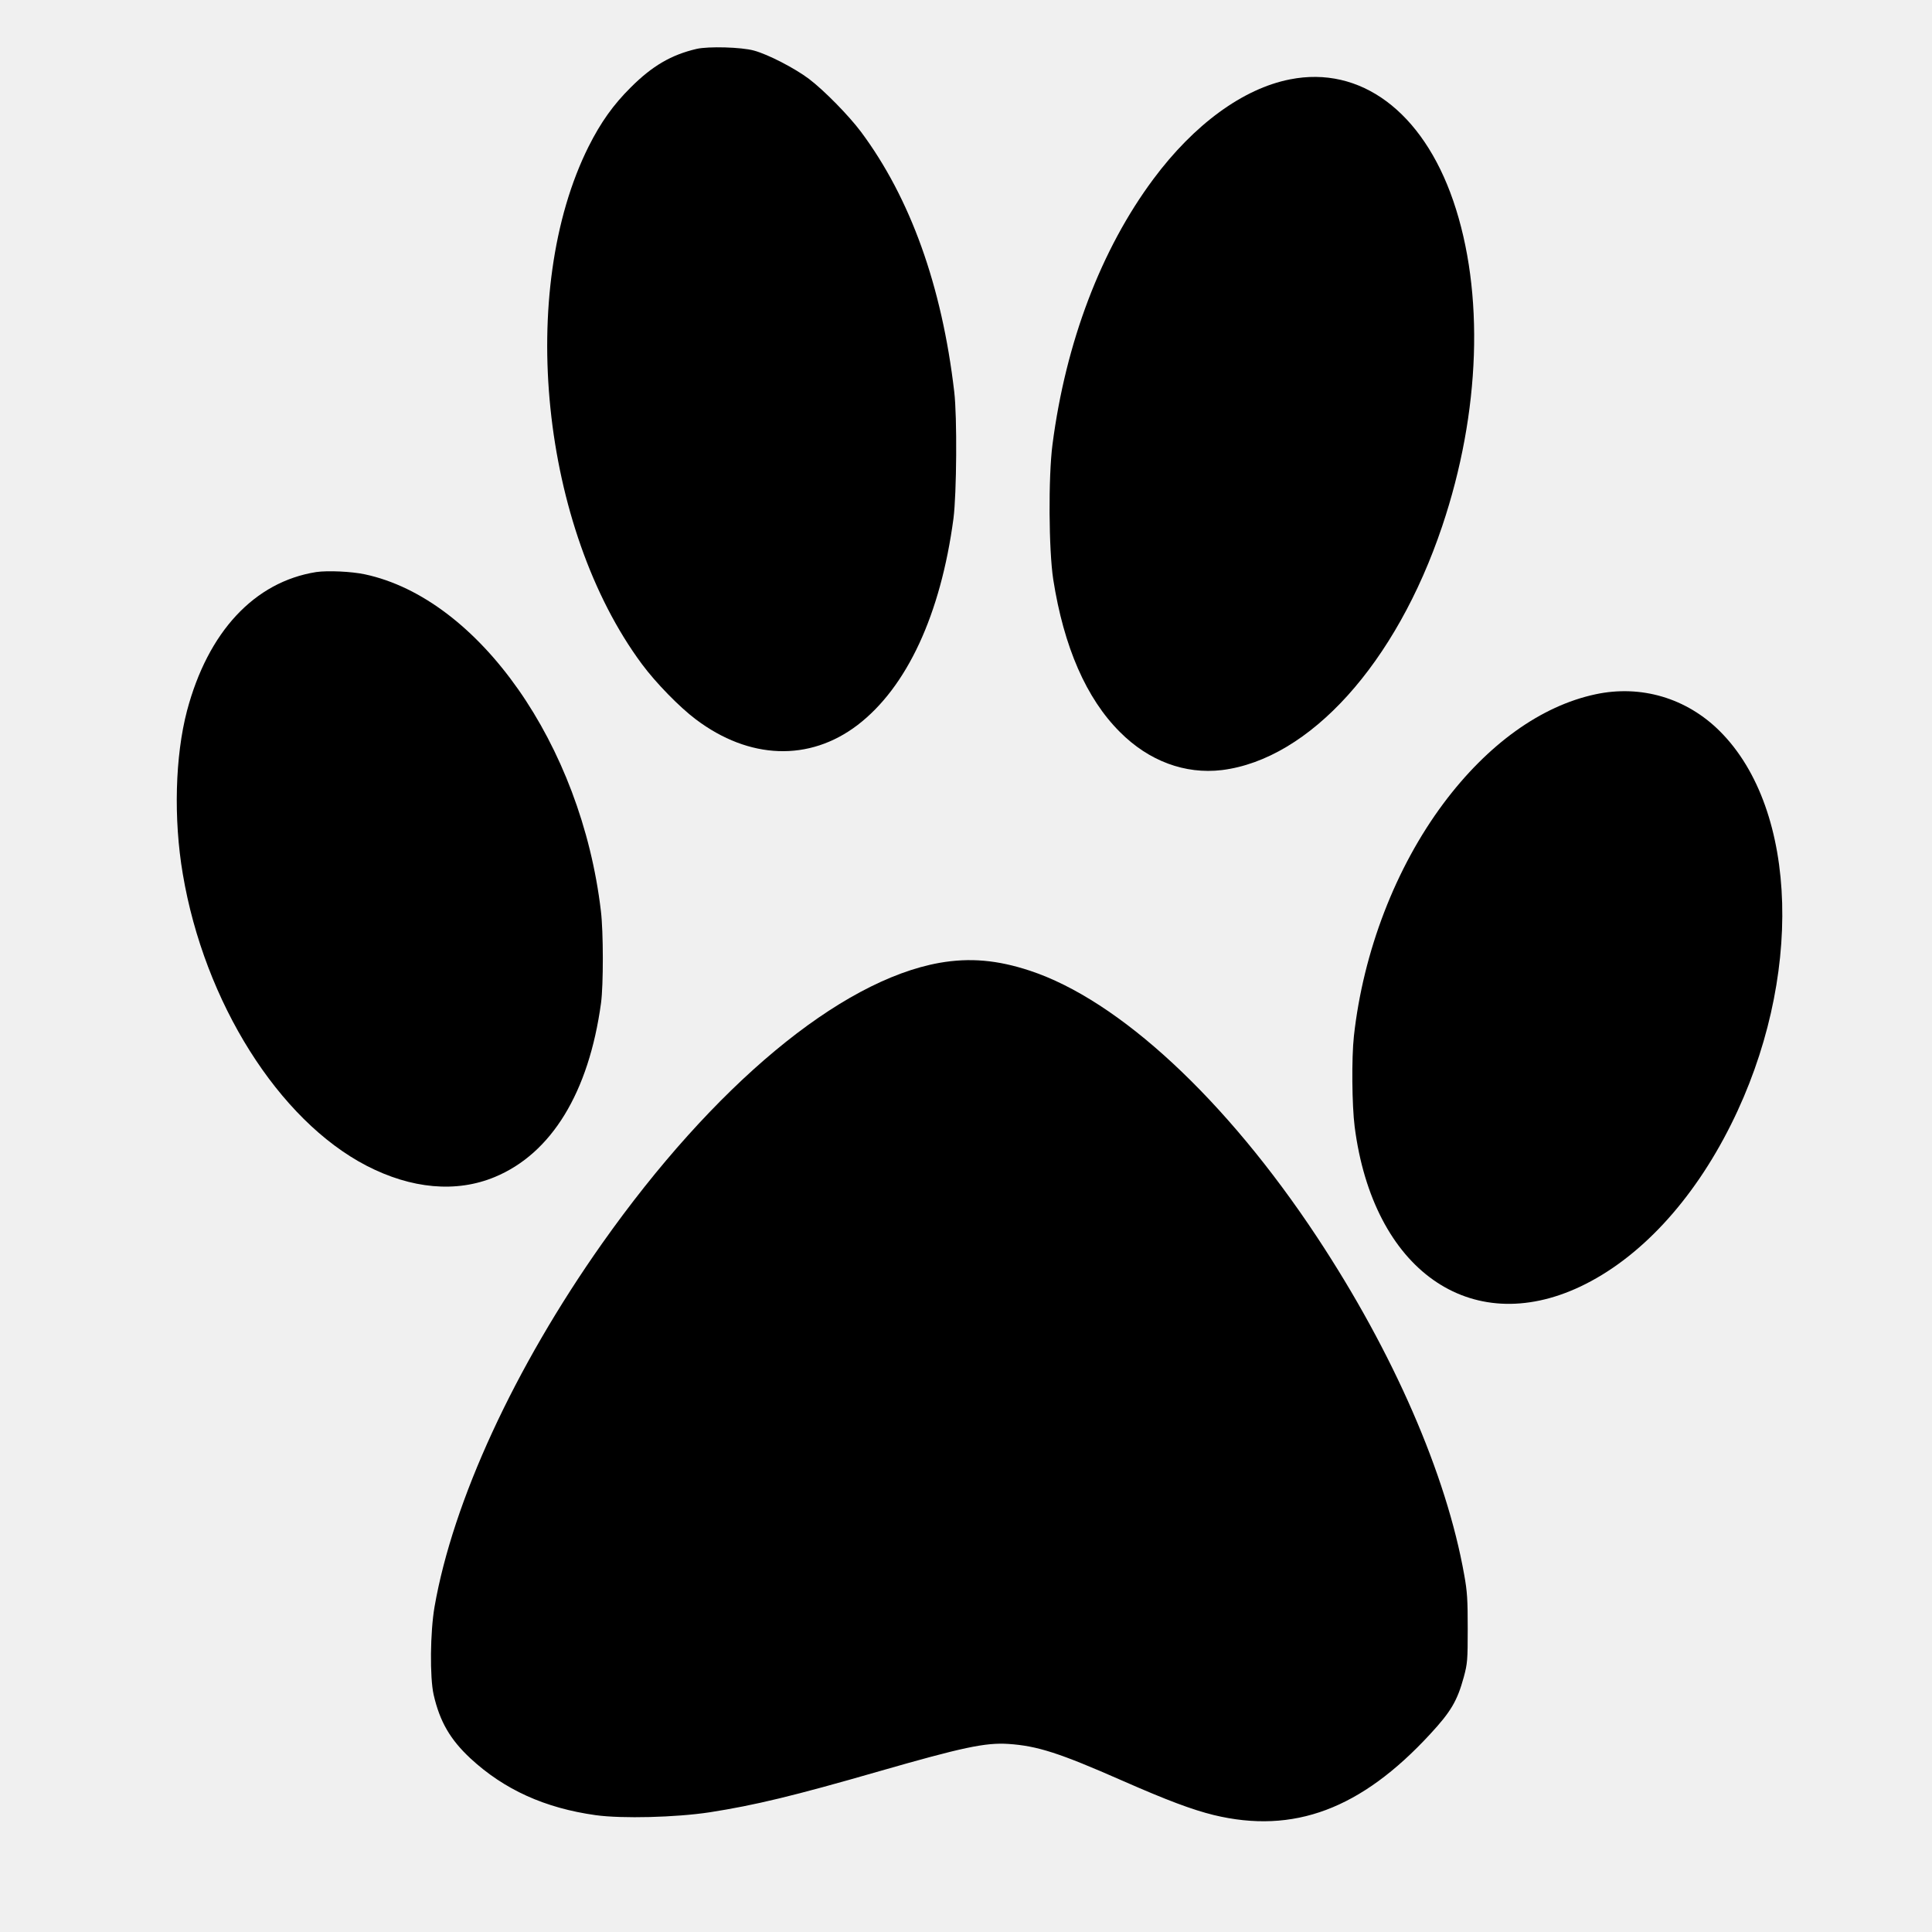
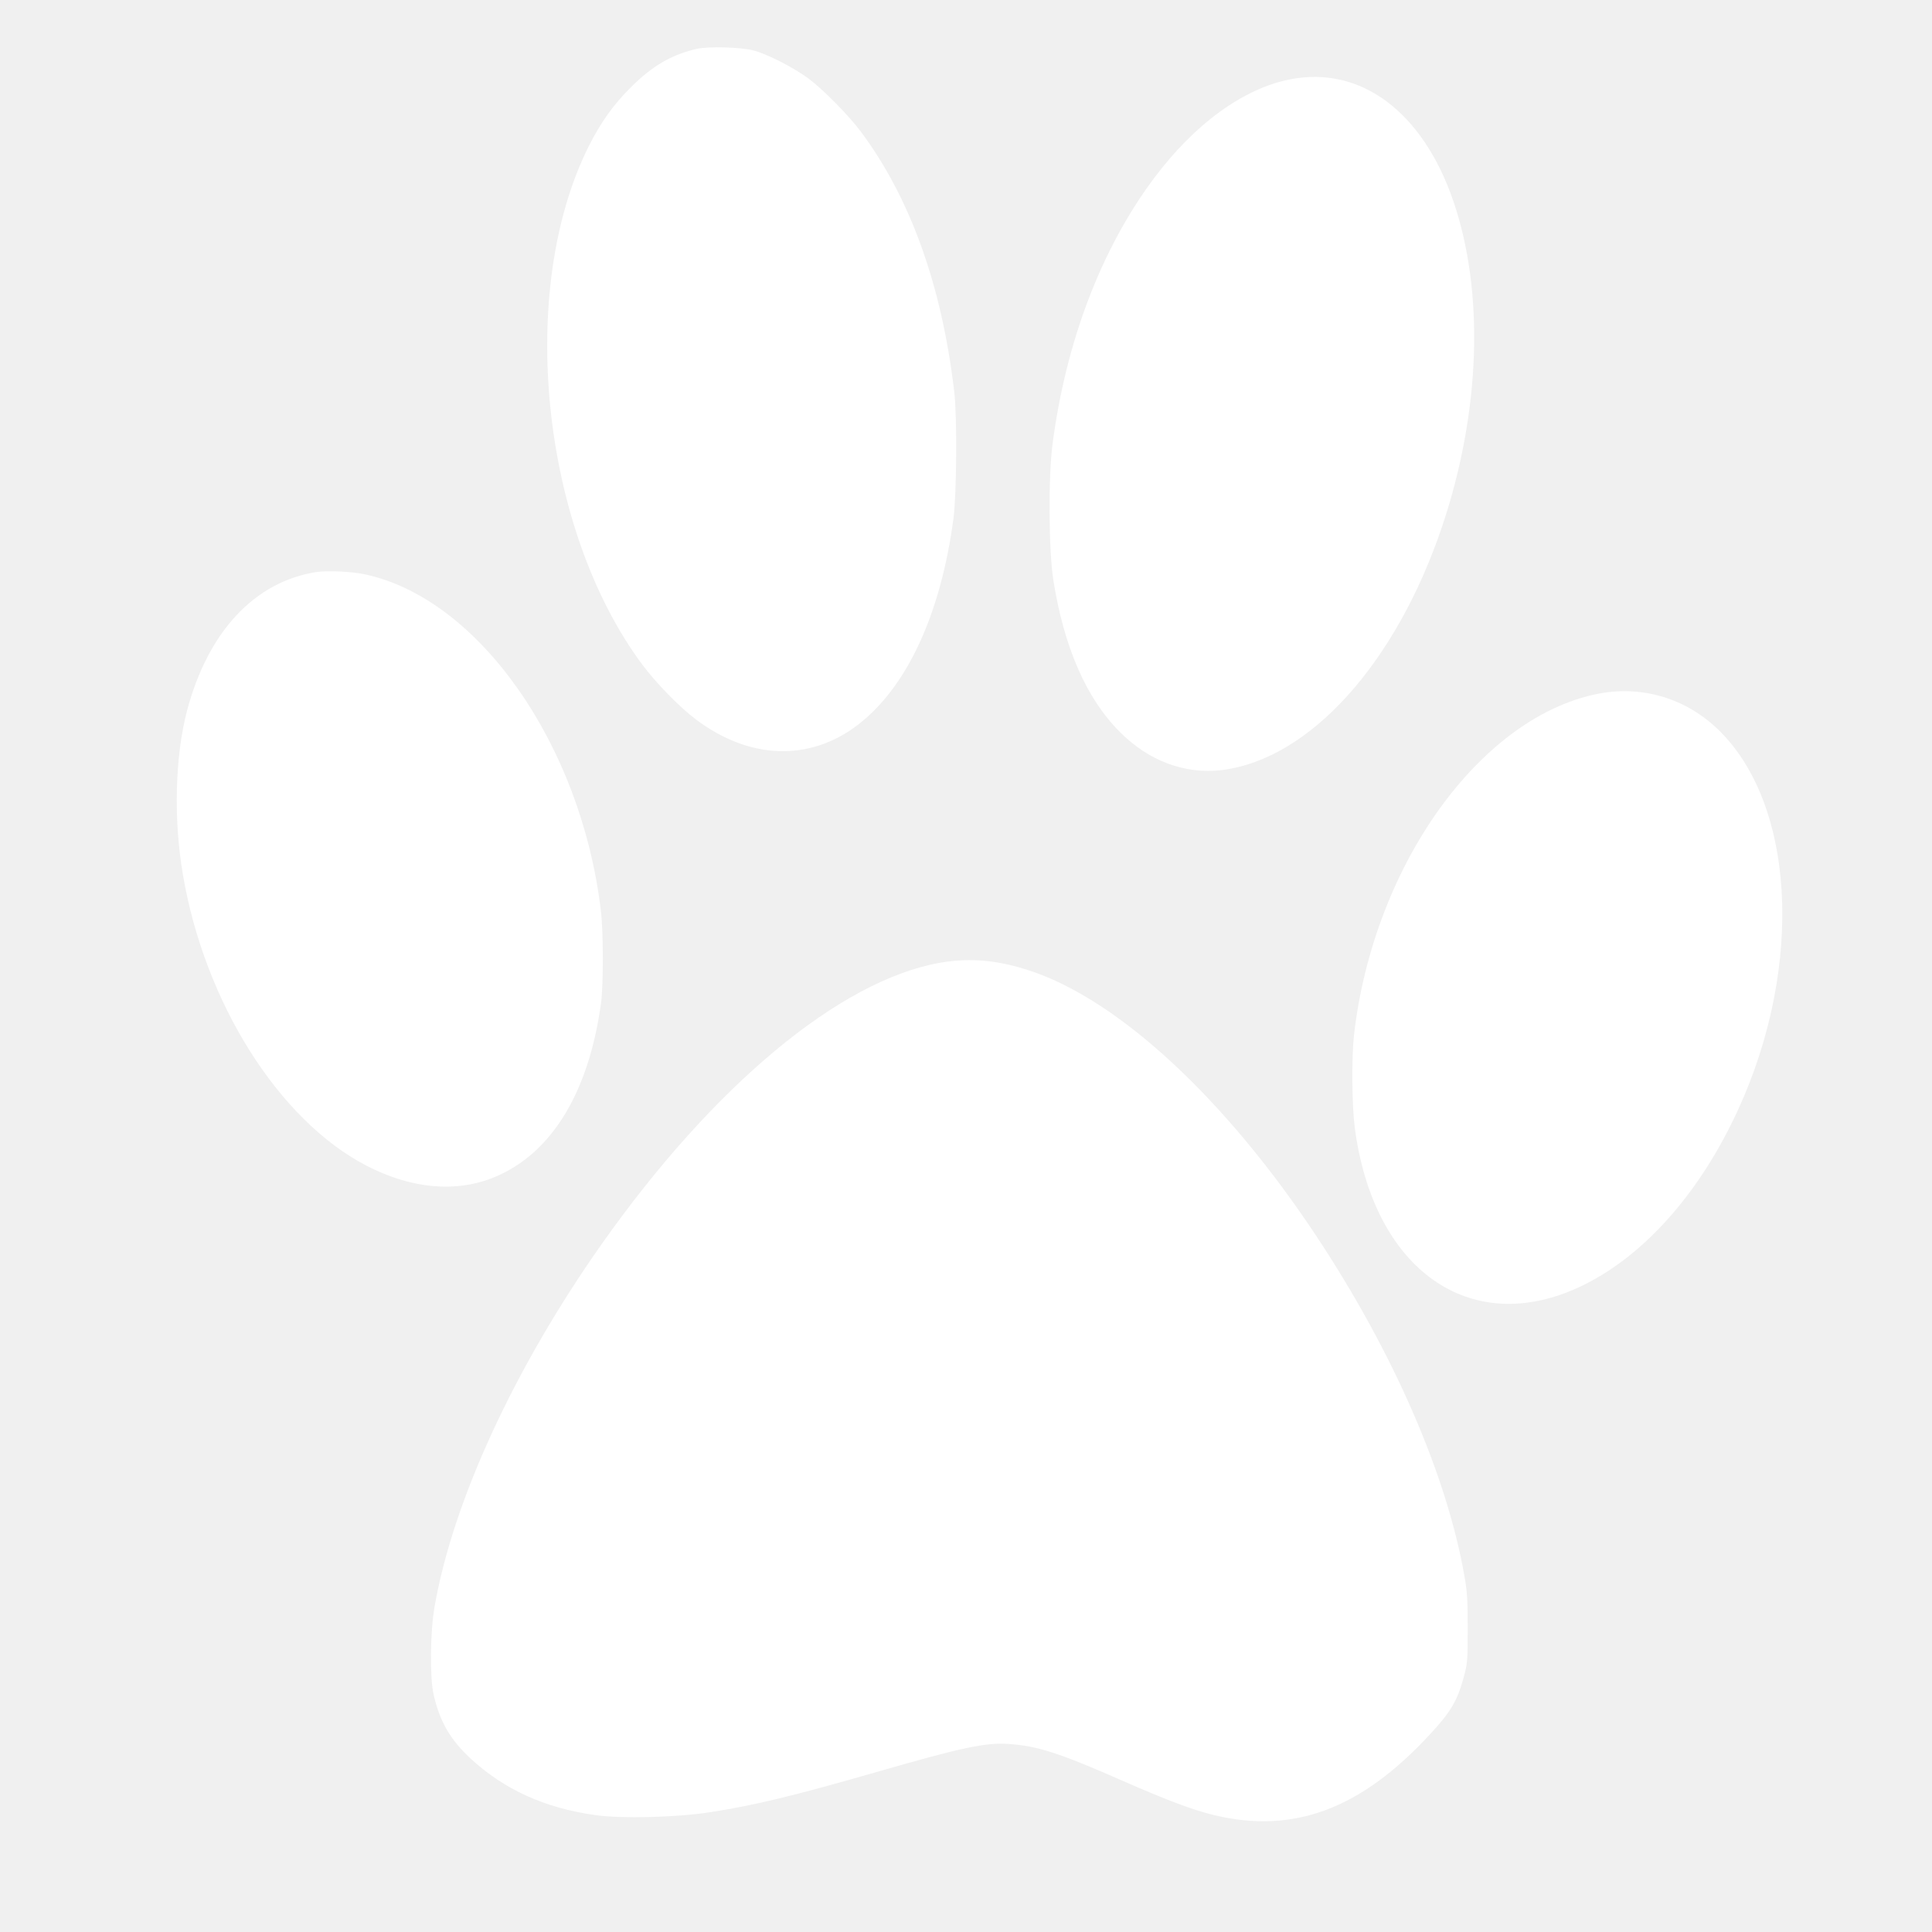
<svg xmlns="http://www.w3.org/2000/svg" version="1.0" width="1280pt" height="1280pt" viewBox="0 0 1280 1280" preserveAspectRatio="xMidYMid meet">
-   <g transform="translate(0,1280) scale(0.1,-0.1)" fill="#000000" stroke="none">
+   <g transform="translate(0,1280) scale(0.1,-0.1)" fill="white" stroke="none">
    <path d="M4615 12476 c-167 -39 -293 -112 -436 -255 -116 -115 -199 -232 -279 -391 -477 -954 -316 -2528 353 -3430 91 -123 249 -285 357 -366 354 -267 752 -281 1071 -38 327 250 551 732 636 1369 21 164 25 672 5 840 -82 702 -291 1283 -618 1722 -82 109 -243 273 -344 350 -94 71 -272 163 -365 188 -83 23 -302 29 -380 11z" />
    <path d="M8546 12274 c-311 -61 -636 -299 -905 -661 -346 -465 -580 -1080 -668 -1758 -28 -216 -25 -698 5 -894 70 -447 219 -789 442 -1011 191 -192 431 -281 675 -252 581 72 1154 706 1460 1616 254 755 281 1550 73 2156 -203 591 -615 897 -1082 804z" />
    <path d="M2095 9010 c-409 -65 -717 -395 -856 -919 -79 -301 -90 -716 -28 -1081 143 -850 635 -1631 1217 -1933 298 -154 595 -181 850 -75 376 156 623 560 704 1153 16 119 16 472 -1 610 -130 1102 -809 2069 -1564 2230 -89 19 -247 26 -322 15z" />
    <path d="M10570 8200 c-360 -77 -713 -330 -1006 -722 -318 -426 -532 -982 -594 -1542 -16 -146 -13 -460 5 -601 122 -948 766 -1403 1495 -1059 391 185 745 566 998 1073 480 960 449 2085 -73 2606 -220 220 -523 310 -825 245z" />
    <path d="M6225 6421 c-662 -118 -1497 -813 -2237 -1861 -579 -821 -987 -1705 -1109 -2405 -29 -168 -32 -468 -6 -583 41 -179 110 -297 244 -422 224 -207 493 -329 830 -376 175 -24 529 -15 754 19 301 47 555 108 1124 272 550 158 704 191 856 181 193 -13 338 -60 754 -243 298 -131 464 -193 606 -228 530 -128 976 39 1435 537 137 148 179 220 222 377 24 90 26 110 26 321 0 191 -3 245 -23 355 -118 667 -469 1473 -976 2240 -603 912 -1311 1569 -1902 1764 -215 71 -398 87 -598 52z" />
  </g>
</svg>
